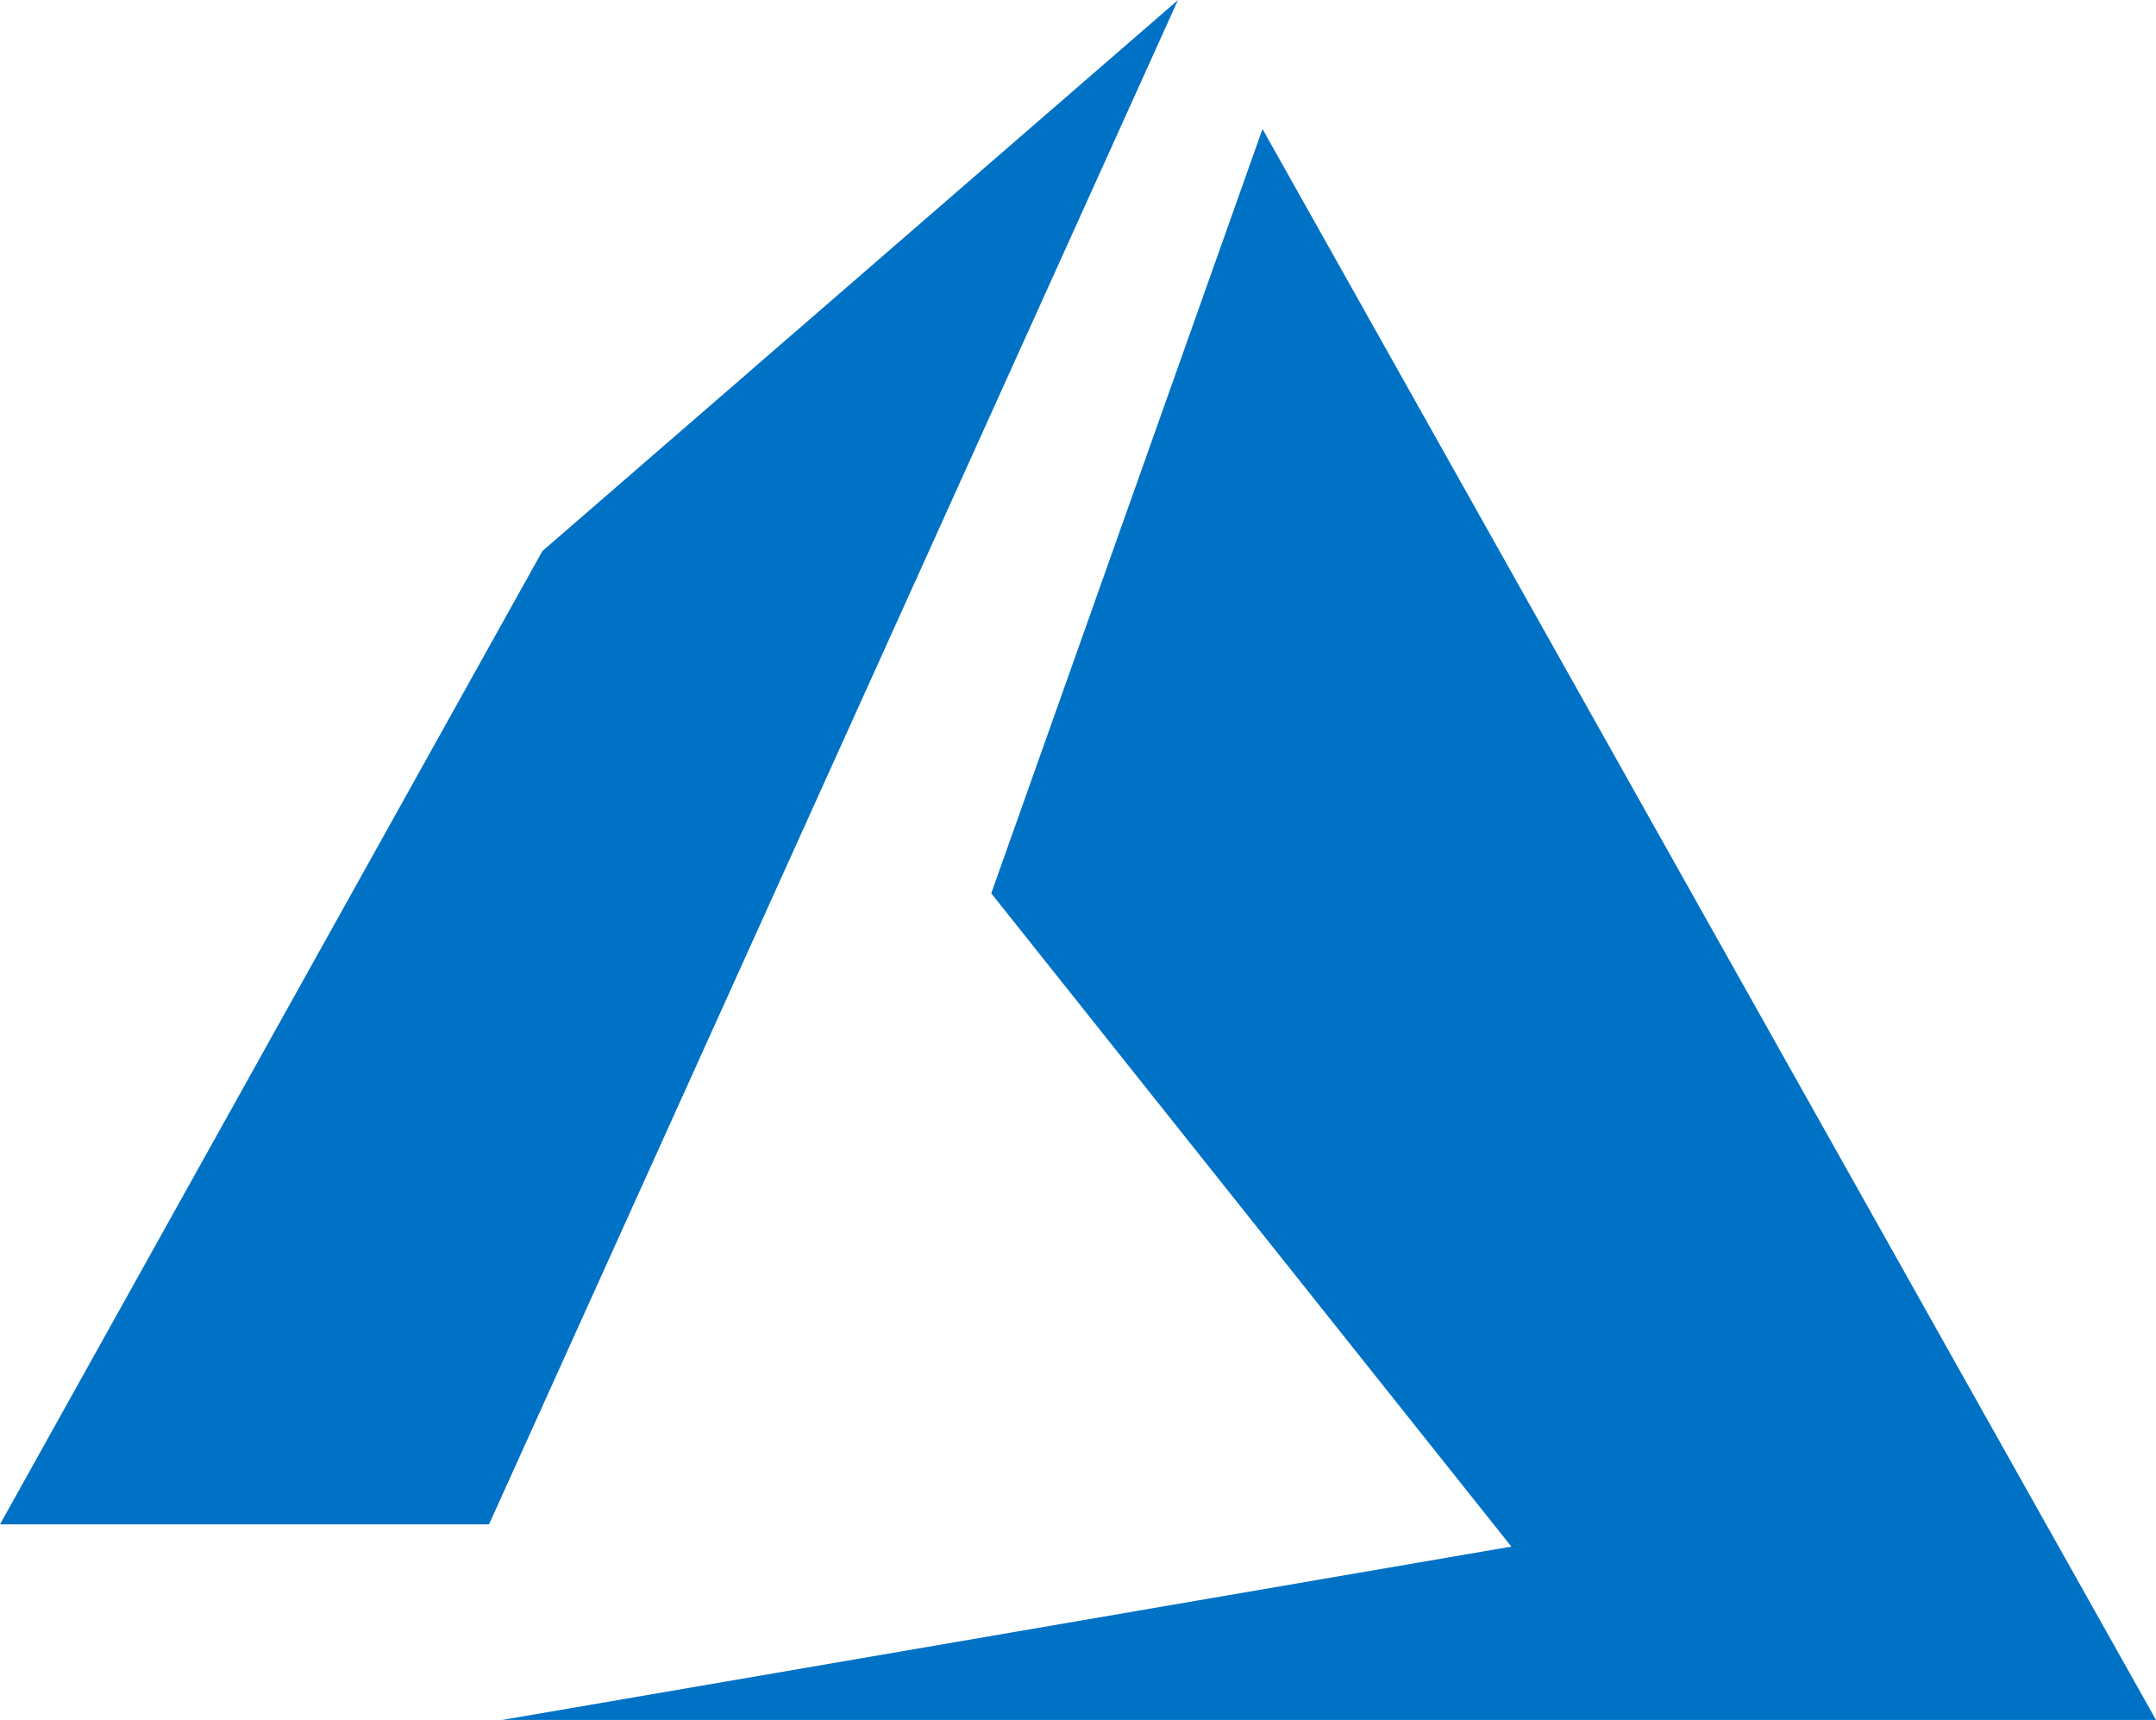
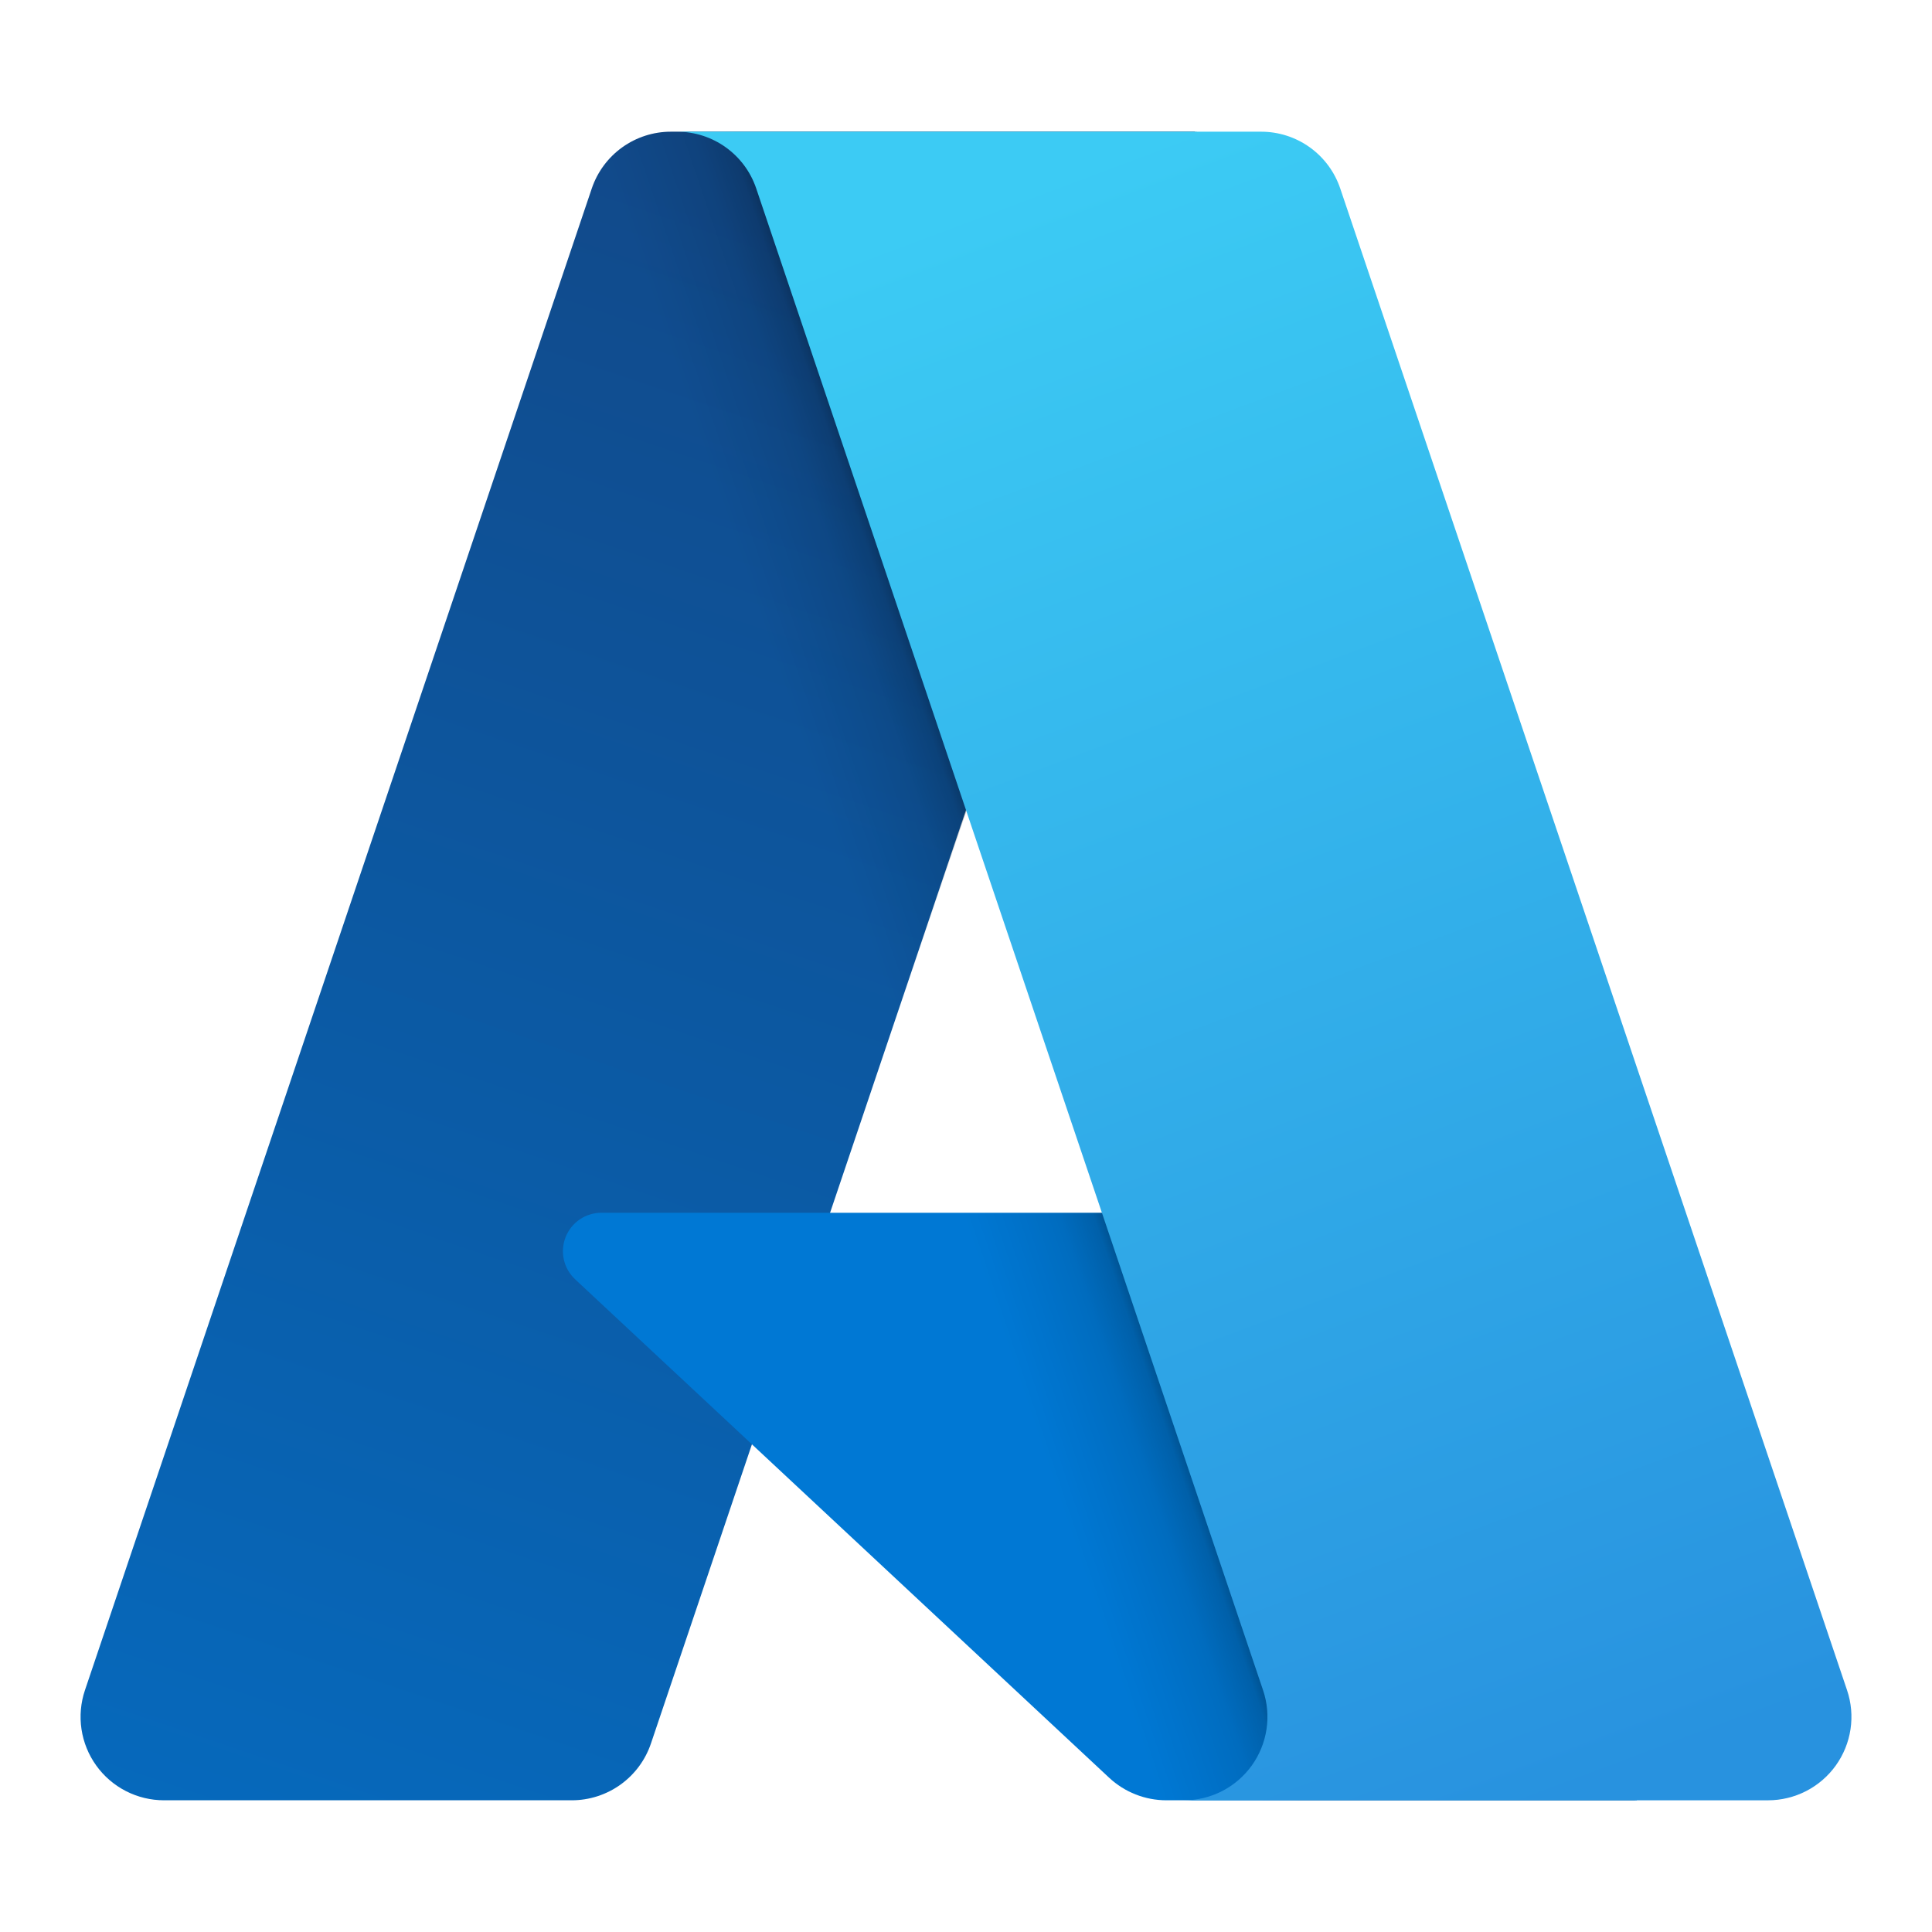
- <svg xmlns="http://www.w3.org/2000/svg" height="1995" viewBox="0 0 161.67 129" width="2500">
-   <path d="m88.33 0-47.66 41.33-40.67 73h36.67zm6.34 9.67-20.34 57.33 39 49-75.66 13h124z" fill="#0072c6" />
+ <svg xmlns="http://www.w3.org/2000/svg" width="2000" height="2000" fill="none">
+   <path fill="url(#a)" d="M694.542 136.333H1237L673.875 1804.81a86.467 86.467 0 0 1-31.505 42.6 86.575 86.575 0 0 1-50.432 16.24H169.771a86.472 86.472 0 0 1-39.423-9.52 86.35 86.35 0 0 1-30.73-26.47 86.393 86.393 0 0 1-15.258-37.57 86.362 86.362 0 0 1 3.578-40.4L612.583 195.167a86.51 86.51 0 0 1 31.509-42.616 86.481 86.481 0 0 1 50.45-16.218Z" />
+   <path fill="#0078D4" d="M1482.81 1255.44H622.604a39.844 39.844 0 0 0-22.426 6.88 39.831 39.831 0 0 0-14.654 18.32 39.807 39.807 0 0 0 9.893 43.73l552.753 515.92a86.92 86.92 0 0 0 59.29 23.36h487.08l-211.73-608.21Z" />
+   <path fill="url(#b)" d="M694.542 136.333a85.793 85.793 0 0 0-82.146 59.98L88.583 1748.27a86.262 86.262 0 0 0 10.714 78.86 86.346 86.346 0 0 0 30.888 26.9 86.43 86.43 0 0 0 39.815 9.62h433.063a92.684 92.684 0 0 0 43.685-20.61 92.567 92.567 0 0 0 27.356-39.81l104.459-307.85 373.127 348.02a88.302 88.302 0 0 0 55.54 20.25h485.27l-212.83-608.21-620.441.14L1238.96 136.333H694.542Z" />
+   <path fill="url(#c)" d="M1387.4 195.083a86.393 86.393 0 0 0-31.47-42.544 86.33 86.33 0 0 0-50.37-16.206H701a86.375 86.375 0 0 1 81.833 58.75L1307.5 1749.67a86.286 86.286 0 0 1 3.59 40.4 86.325 86.325 0 0 1-15.26 37.59 86.399 86.399 0 0 1-30.73 26.48 86.387 86.387 0 0 1-39.43 9.53h604.58a86.452 86.452 0 0 0 39.42-9.54 86.399 86.399 0 0 0 30.73-26.48 86.44 86.44 0 0 0 15.25-37.58c2.03-13.56.8-27.41-3.59-40.4L1387.4 195.083Z" />
+   <defs>
+     <linearGradient id="a" x1="892.25" x2="328.896" y1="264.333" y2="1928.63" gradientUnits="userSpaceOnUse">
+       <stop stop-color="#114A8B" />
+       <stop offset="1" stop-color="#0669BC" />
+     </linearGradient>
+     <linearGradient id="b" x1="1068.23" x2="937.917" y1="1039.94" y2="1084" gradientUnits="userSpaceOnUse">
+       <stop stop-opacity=".3" />
+       <stop offset=".071" stop-opacity=".2" />
+       <stop offset=".321" stop-opacity=".1" />
+       <stop offset=".623" stop-opacity=".05" />
+       <stop offset="1" stop-opacity="0" />
+     </linearGradient>
+     <linearGradient id="c" x1="996.562" x2="1614.96" y1="215.792" y2="1863.31" gradientUnits="userSpaceOnUse">
+       <stop stop-color="#3CCBF4" />
+       <stop offset="1" stop-color="#2892DF" />
+     </linearGradient>
+   </defs>
</svg>
